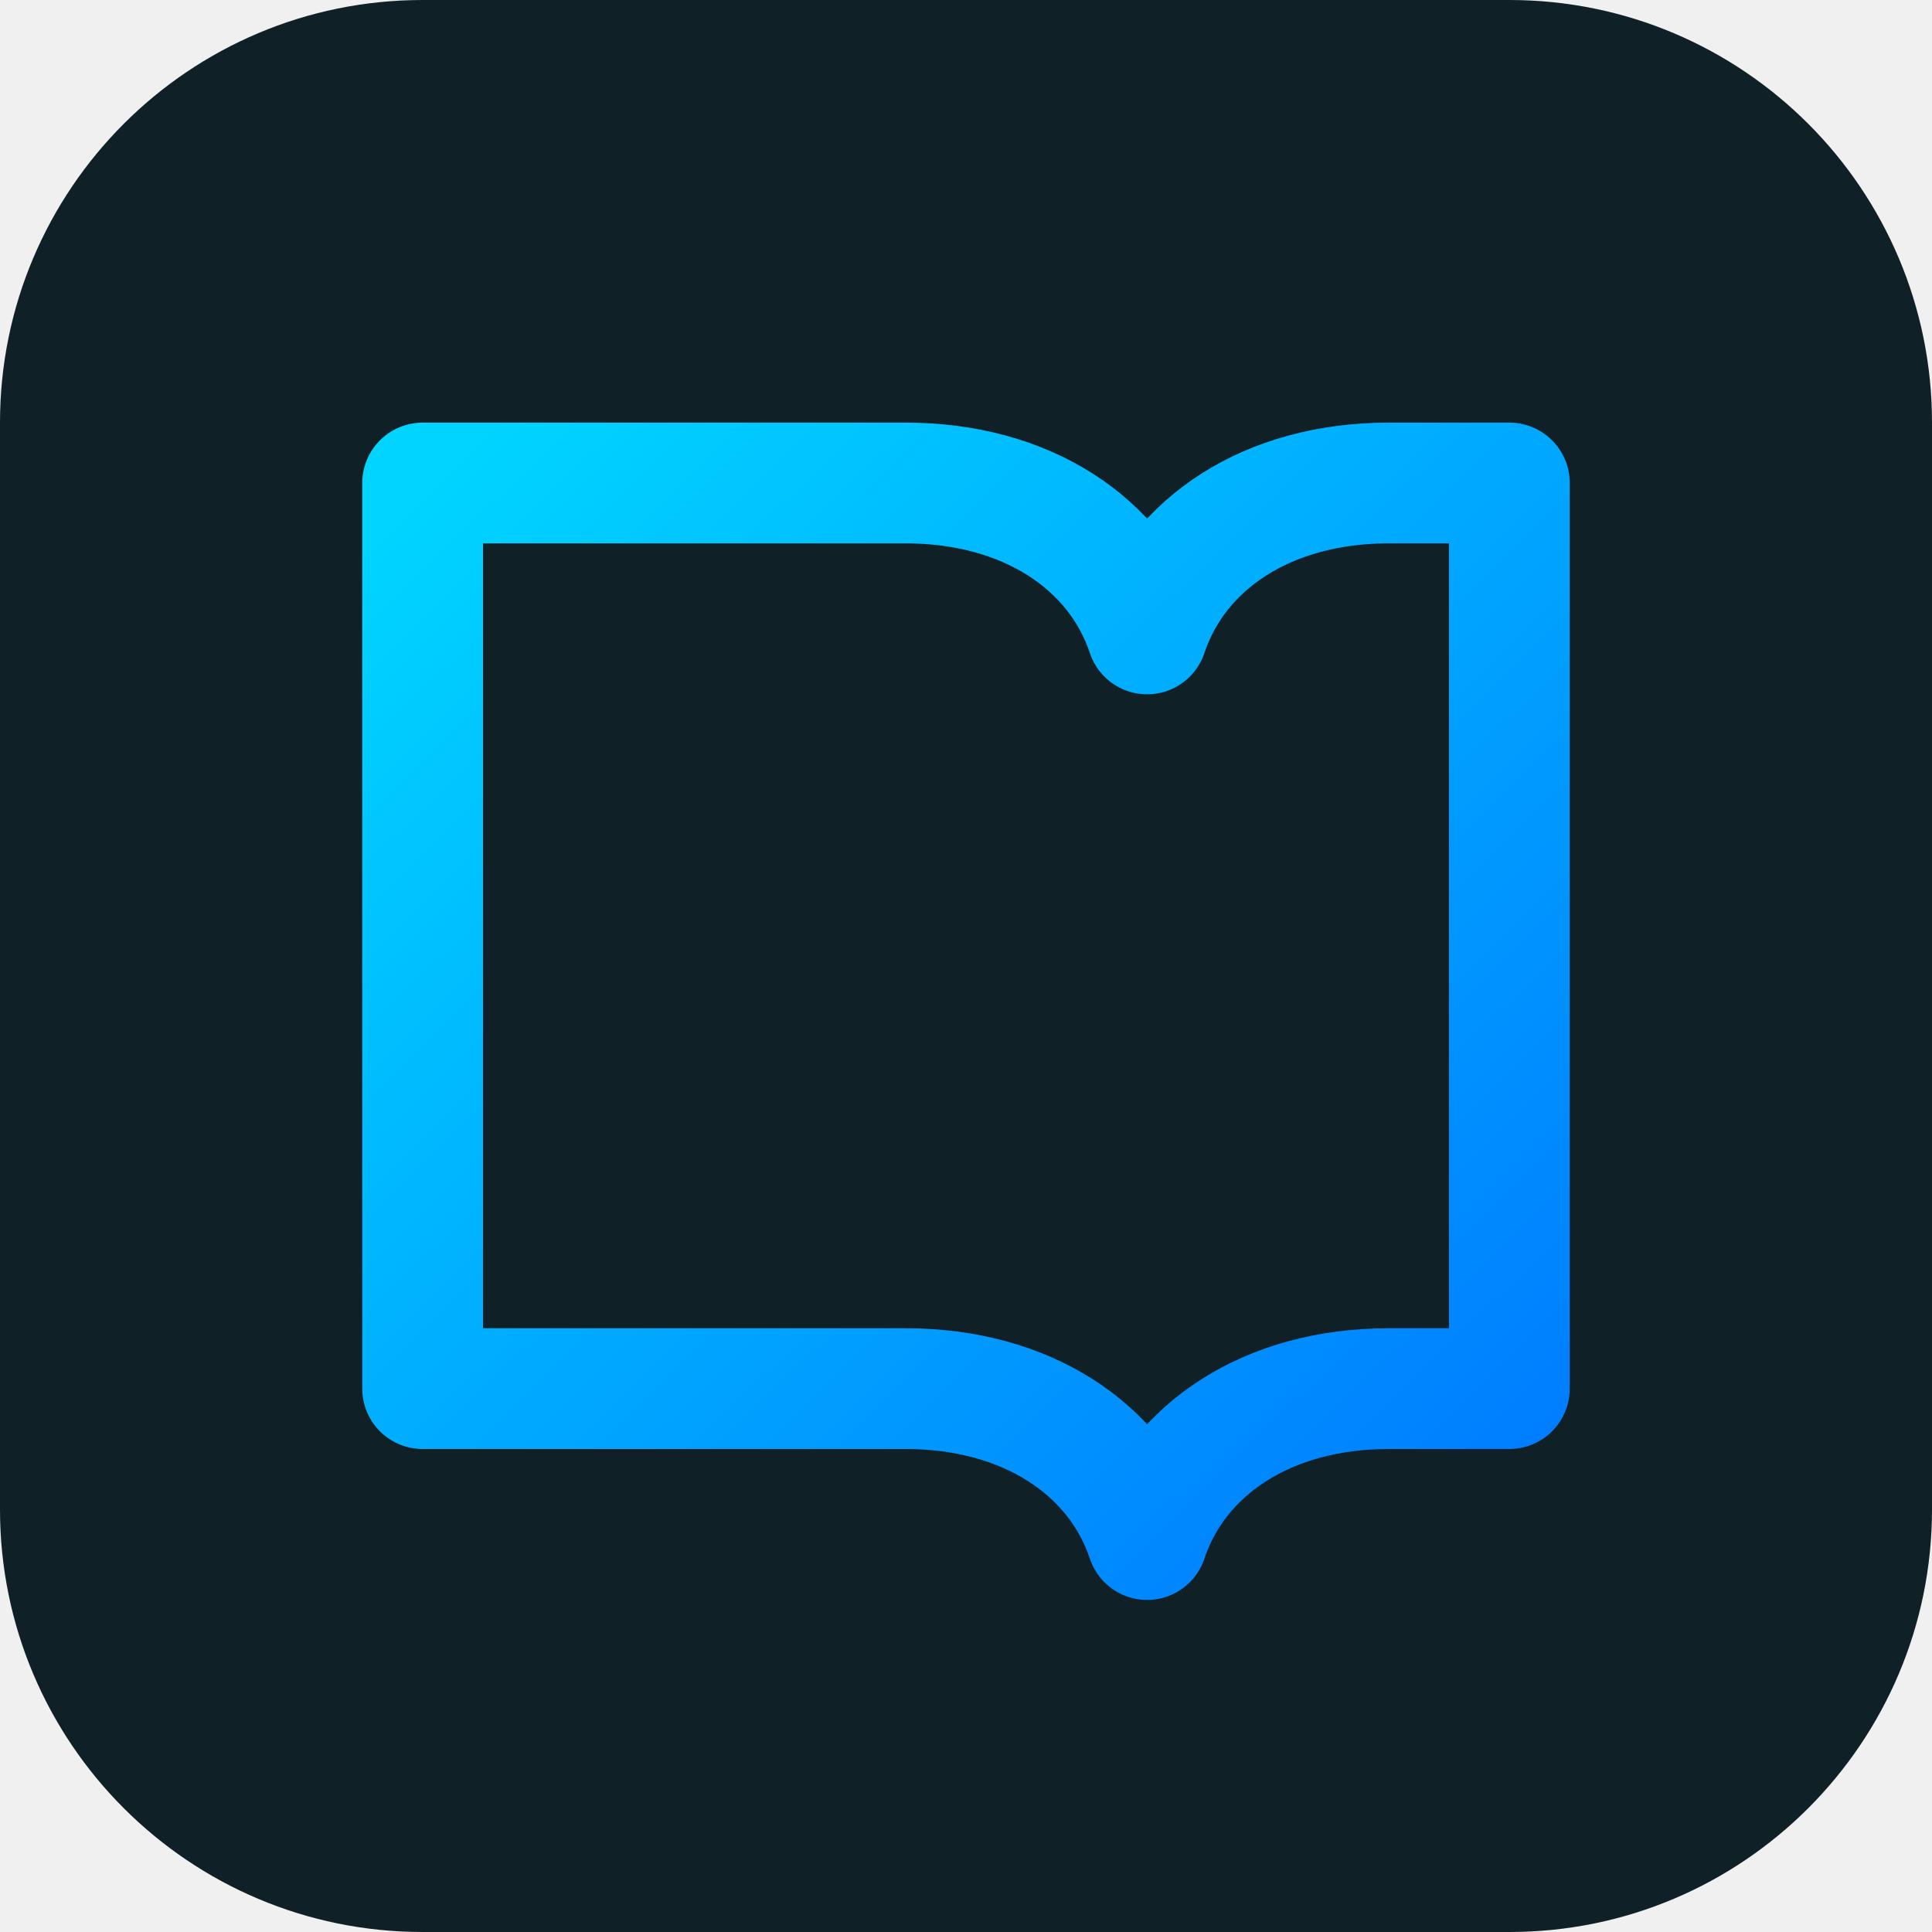
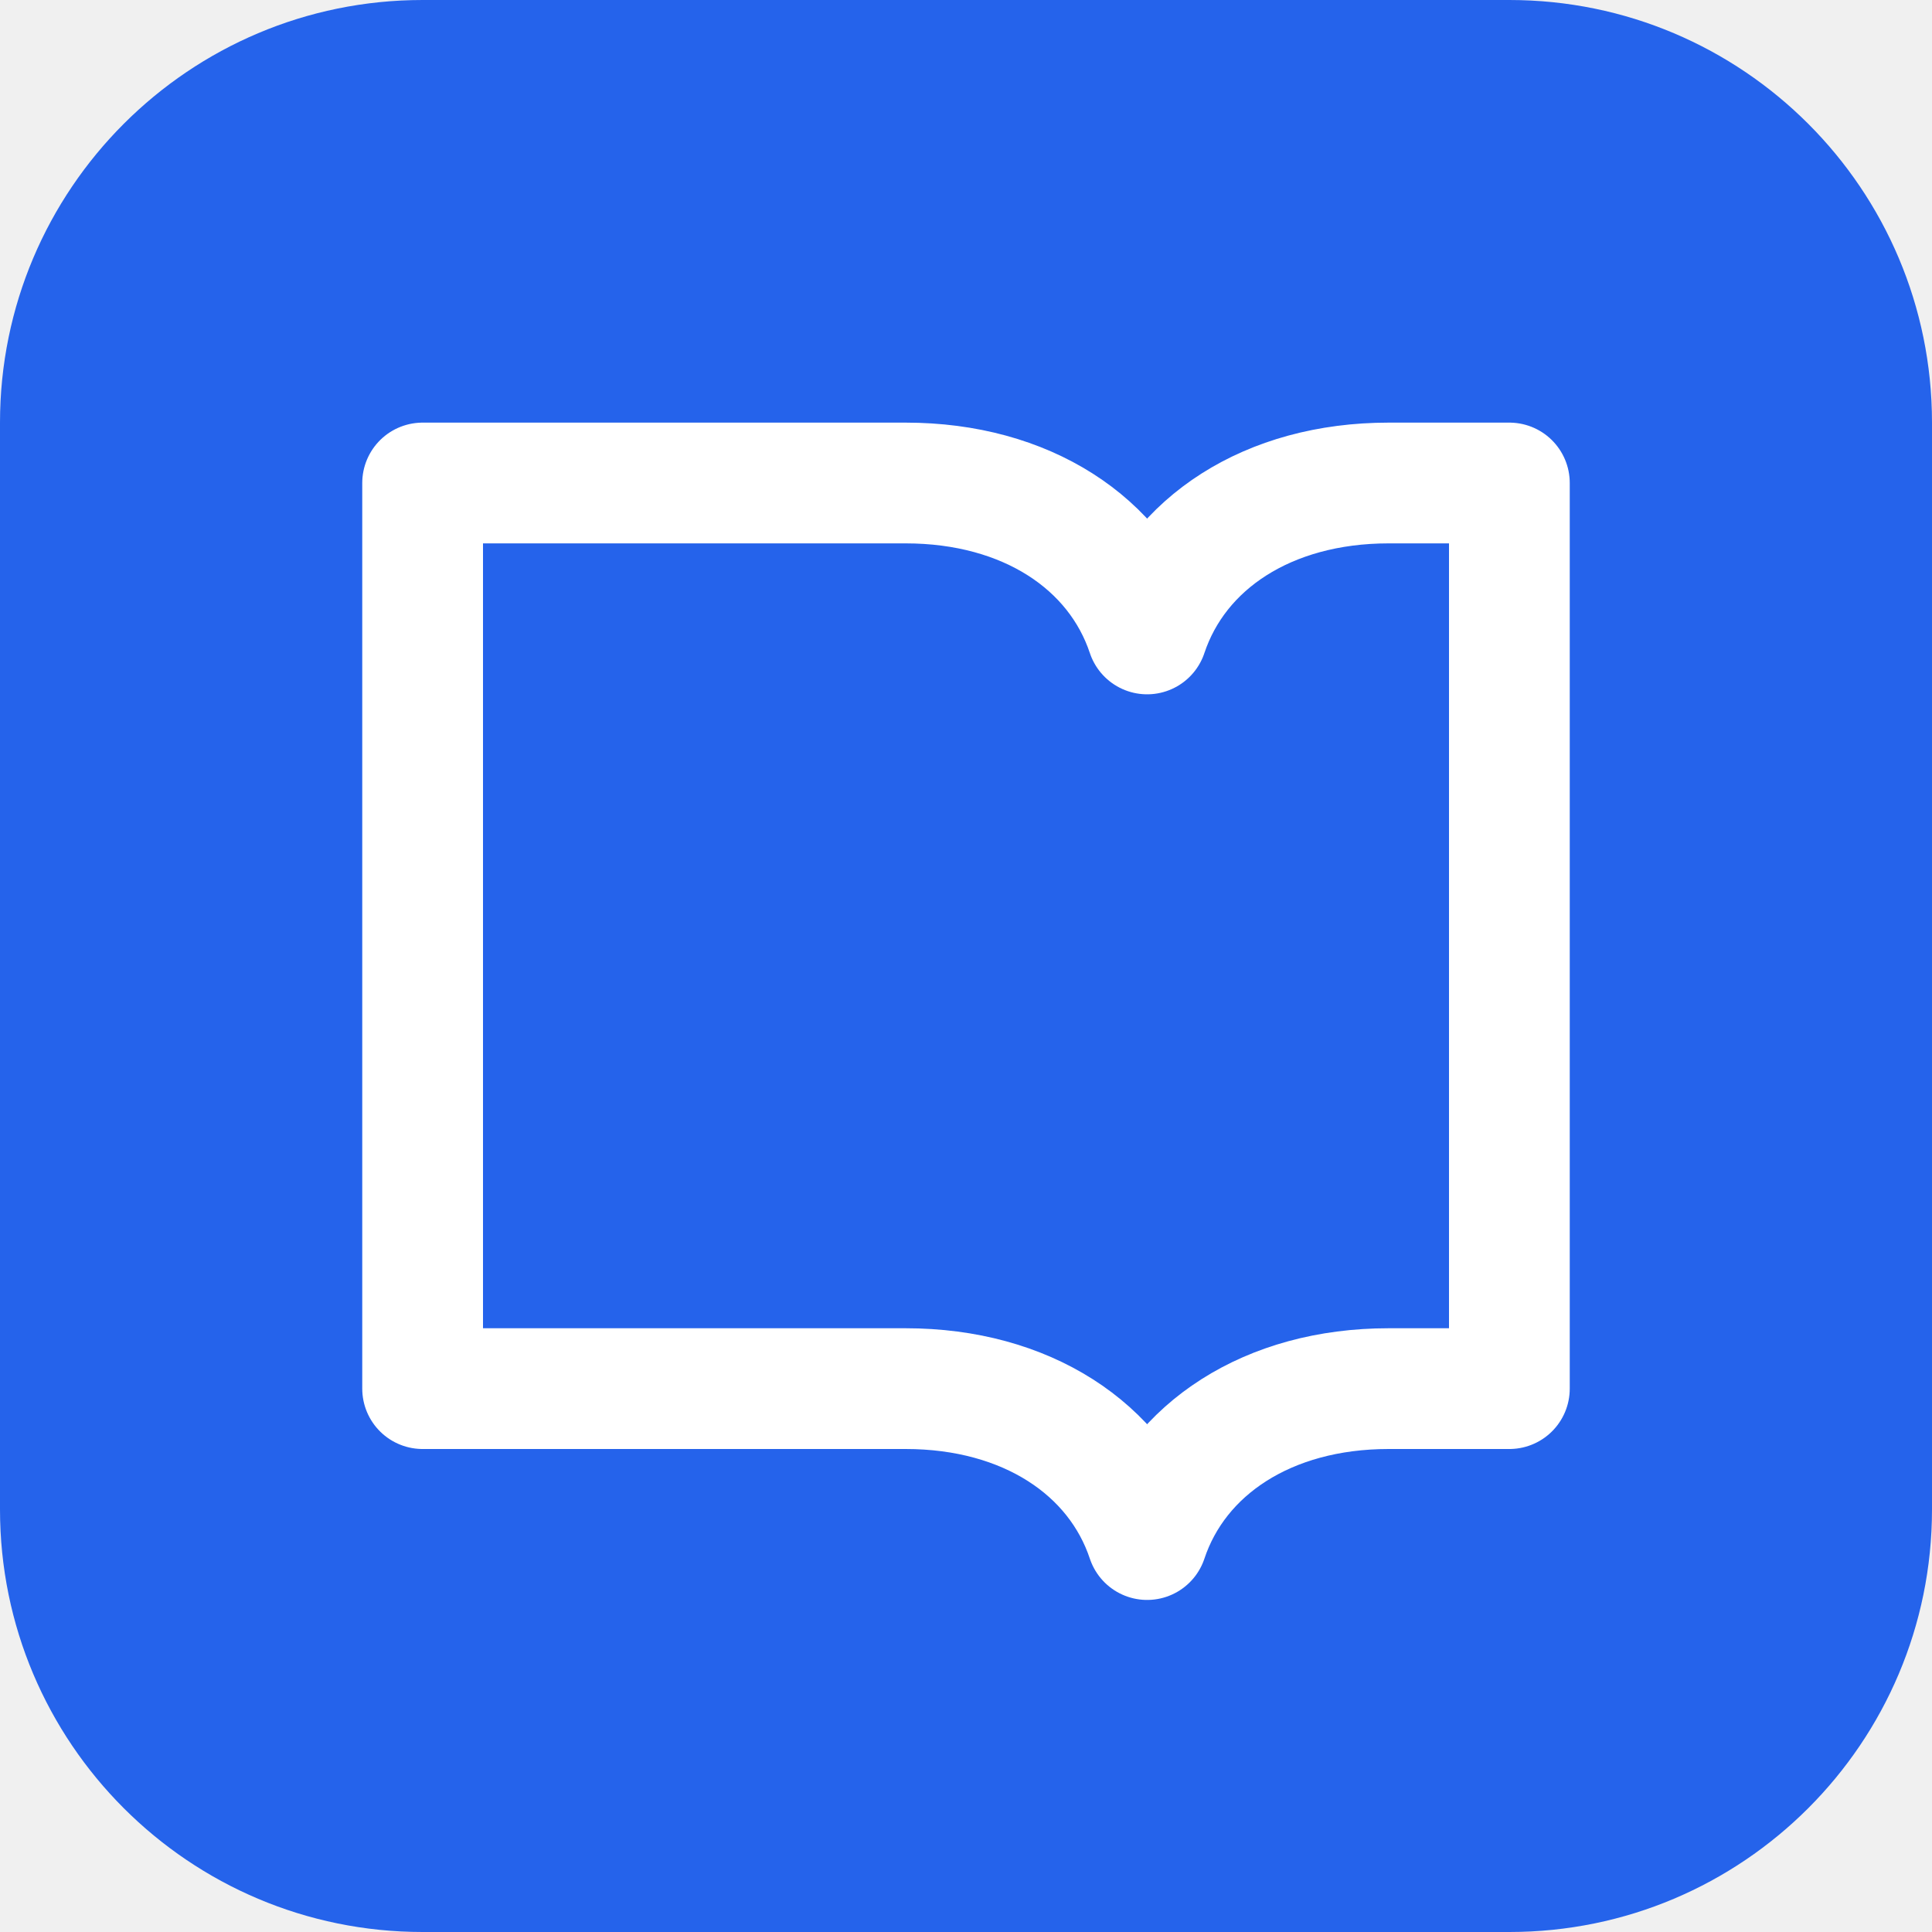
<svg xmlns="http://www.w3.org/2000/svg" viewBox="0 0 64 64">
-   <defs>
-     <linearGradient id="g" x1="0" y1="0" x2="1" y2="1">
-       <stop offset="0" stop-color="#00d4ff" />
-       <stop offset="1" stop-color="#007bff" />
-     </linearGradient>
-   </defs>
-   <rect width="64" height="64" rx="14" fill="#0f2027" />
-   <path d="M14 16h16c4 0 7 2 8 5 1-3 4-5 8-5h4v30h-4c-4 0-7 2-8 5-1-3-4-5-8-5H14z" fill="none" stroke="url(#g)" stroke-width="4" stroke-linejoin="round" />
+   <rect width="64" height="64" rx="14" fill="#2563eb" />
+   <path d="M14 16h16c4 0 7 2 8 5 1-3 4-5 8-5h4v30h-4c-4 0-7 2-8 5-1-3-4-5-8-5H14z" fill="none" stroke="#ffffff" stroke-width="4" stroke-linejoin="round" />
</svg>
